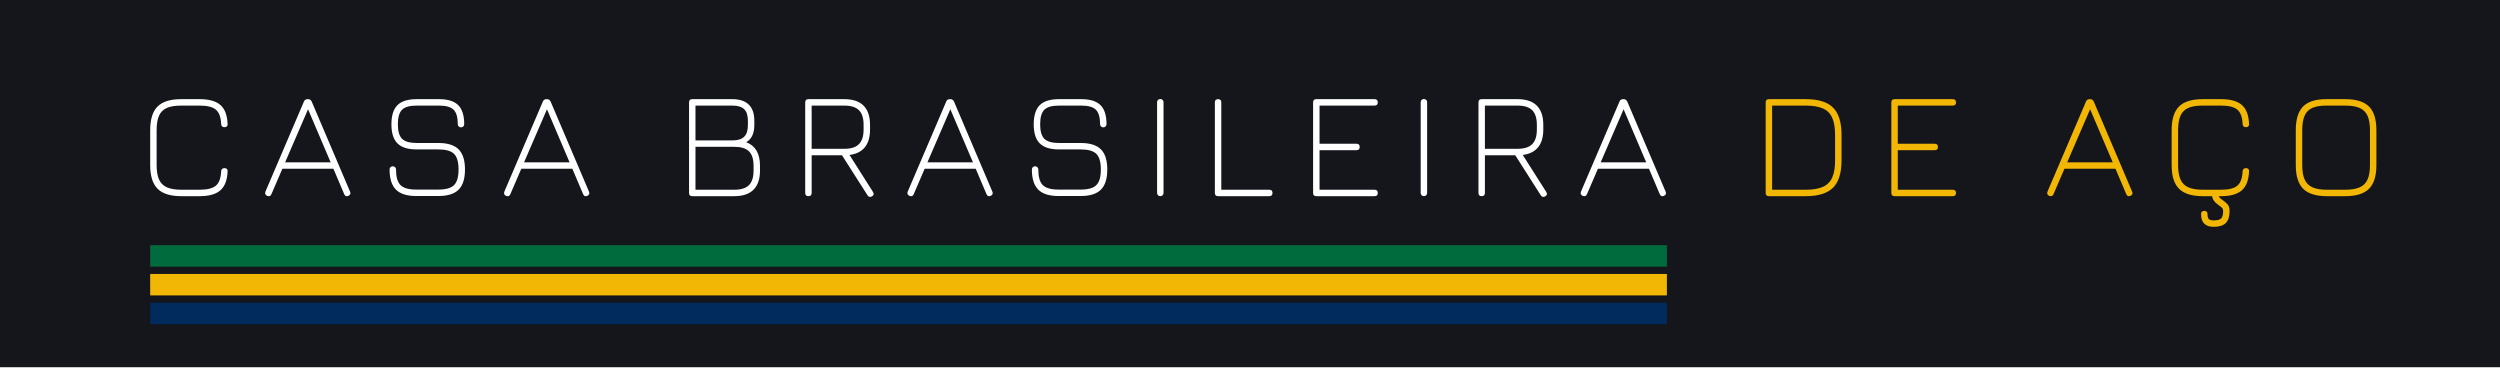
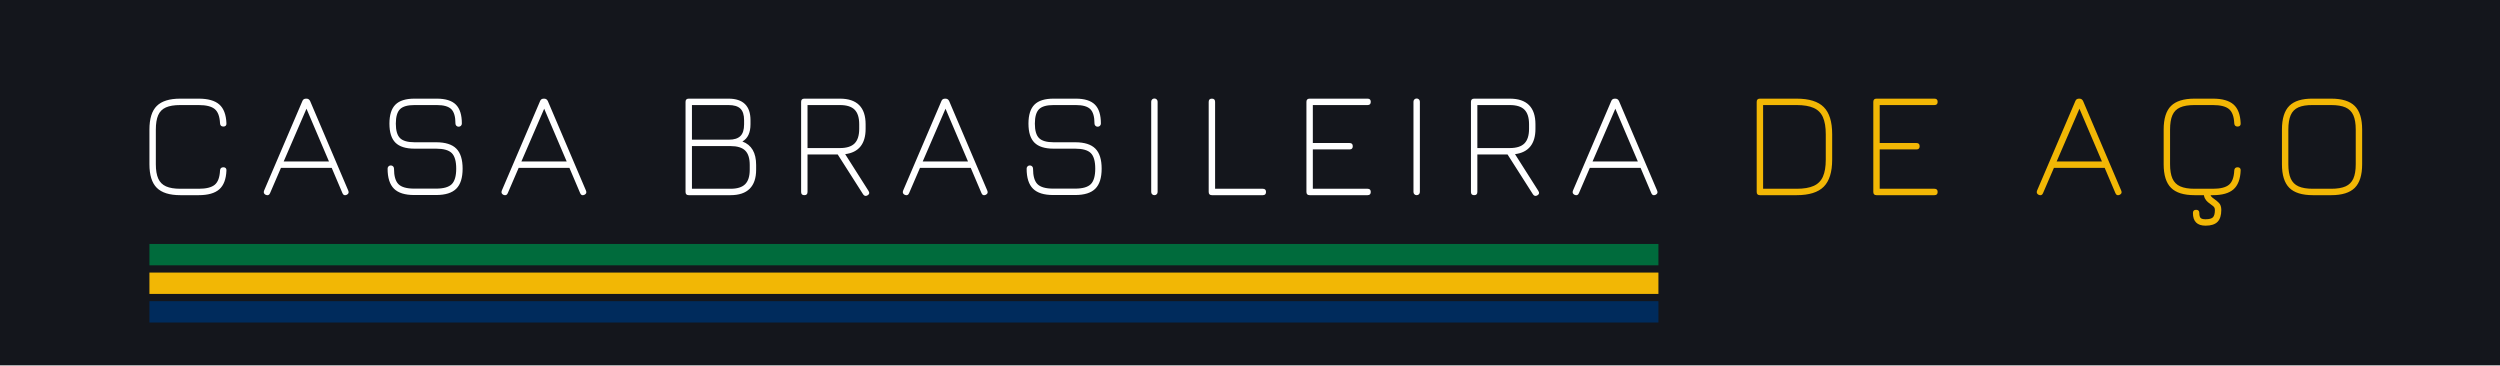
- <svg xmlns="http://www.w3.org/2000/svg" width="1566" height="230" viewBox="0 0 1566 230">
-   <rect width="1566" height="230" fill="#14161C" />
+ <svg xmlns="http://www.w3.org/2000/svg" width="1574" height="230" viewBox="0 0 1574 230">
+   <rect width="1574" height="230" fill="#14161C" />
  <path d="M113.568 122.88Q103.344 122.88 98.712 118.248Q94.08 113.616 94.08 103.392V81.6Q94.08 71.28 98.712 66.696Q103.344 62.112 113.472 62.112H125.088Q133.872 62.112 138.048 65.76Q142.224 69.408 142.56 77.568Q142.656 78.576 142.152 79.128Q141.648 79.68 140.64 79.68Q138.672 79.68 138.528 77.664Q138.24 71.184 135.192 68.664Q132.144 66.144 125.088 66.144H113.472Q107.808 66.144 104.448 67.632Q101.088 69.12 99.6 72.504Q98.112 75.888 98.112 81.6V103.392Q98.112 109.056 99.624 112.44Q101.136 115.824 104.52 117.336Q107.904 118.848 113.568 118.848H125.088Q132.144 118.848 135.192 116.328Q138.24 113.808 138.528 107.328Q138.672 105.312 140.64 105.312Q141.648 105.312 142.152 105.864Q142.656 106.416 142.56 107.424Q142.224 115.536 138.048 119.208Q133.872 122.88 125.088 122.88Z M167.328 122.688Q165.552 121.824 166.272 120.0L190.368 63.648Q190.944 62.112 192.672 62.112H192.96Q194.544 62.112 195.264 63.648L219.264 120.0Q220.08 121.824 218.208 122.688Q216.384 123.456 215.616 121.632L208.848 105.696H176.88L170.016 121.632Q169.248 123.456 167.328 122.688ZM178.608 101.664H207.12L192.96 68.448Z M260.736 122.784Q252.048 122.784 248.04 118.8Q244.032 114.816 244.032 106.176Q244.032 105.312 244.608 104.736Q245.184 104.16 246.048 104.16Q246.912 104.16 247.488 104.736Q248.064 105.312 248.064 106.176Q248.064 113.136 250.872 115.944Q253.68 118.752 260.736 118.752H274.56Q281.616 118.752 284.424 115.944Q287.232 113.136 287.232 106.176Q287.232 99.168 284.424 96.384Q281.616 93.6 274.56 93.6H261.024Q252.768 93.6 248.976 89.832Q245.184 86.064 245.184 77.856Q245.184 69.648 248.952 65.88Q252.72 62.112 260.928 62.112H275.04Q283.248 62.112 287.016 65.856Q290.784 69.6 290.784 77.76Q290.784 78.624 290.208 79.2Q289.632 79.776 288.768 79.776Q287.904 79.776 287.328 79.2Q286.752 78.624 286.752 77.76Q286.752 71.328 284.136 68.736Q281.52 66.144 275.04 66.144H260.928Q254.448 66.144 251.832 68.76Q249.216 71.376 249.216 77.856Q249.216 84.336 251.856 86.952Q254.496 89.568 261.024 89.568H274.56Q283.296 89.568 287.28 93.552Q291.264 97.536 291.264 106.176Q291.264 114.816 287.28 118.8Q283.296 122.784 274.56 122.784Z M316.992 122.688Q315.216 121.824 315.936 120.0L340.032 63.648Q340.608 62.112 342.336 62.112H342.624Q344.208 62.112 344.928 63.648L368.928 120.0Q369.744 121.824 367.872 122.688Q366.048 123.456 365.28 121.632L358.512 105.696H326.544L319.68 121.632Q318.912 123.456 316.992 122.688ZM328.272 101.664H356.784L342.624 68.448Z M433.632 122.88Q431.616 122.88 431.616 120.864V64.128Q431.616 62.112 433.632 62.112H458.688Q465.552 62.112 469.032 65.52Q472.512 68.928 472.512 75.648V78.24Q472.512 86.16 467.424 89.088Q476.064 92.304 476.064 103.872V106.848Q476.064 114.768 472.008 118.824Q467.952 122.88 459.936 122.88ZM435.648 118.848H459.936Q466.272 118.848 469.152 115.968Q472.032 113.088 472.032 106.848V103.872Q472.032 97.584 469.152 94.776Q466.272 91.968 459.936 91.968H435.648ZM435.648 87.936H459.072Q463.776 87.936 466.128 85.68Q468.48 83.424 468.48 78.24V75.648Q468.48 70.656 466.152 68.4Q463.824 66.144 458.688 66.144H435.648Z M546.24 122.976Q545.376 123.456 544.68 123.312Q543.984 123.168 543.456 122.4L527.424 97.248H508.416V120.864Q508.416 122.88 506.4 122.88Q504.384 122.88 504.384 120.864V64.128Q504.384 62.112 506.4 62.112H528.864Q536.88 62.112 540.936 66.168Q544.992 70.224 544.992 78.24V81.12Q544.992 88.224 541.752 92.232Q538.512 96.24 532.128 97.056L546.816 120.192Q547.968 121.968 546.24 122.976ZM508.416 93.216H528.864Q535.152 93.216 538.056 90.288Q540.96 87.36 540.96 81.12V78.24Q540.96 71.952 538.056 69.048Q535.152 66.144 528.864 66.144H508.416Z M569.664 122.688Q567.888 121.824 568.608 120.0L592.704 63.648Q593.28 62.112 595.008 62.112H595.296Q596.88 62.112 597.6 63.648L621.6 120.0Q622.416 121.824 620.544 122.688Q618.72 123.456 617.952 121.632L611.184 105.696H579.216L572.352 121.632Q571.584 123.456 569.664 122.688ZM580.944 101.664H609.456L595.296 68.448Z M663.072 122.784Q654.384 122.784 650.376 118.8Q646.368 114.816 646.368 106.176Q646.368 105.312 646.944 104.736Q647.52 104.16 648.384 104.16Q649.248 104.16 649.824 104.736Q650.4 105.312 650.4 106.176Q650.4 113.136 653.208 115.944Q656.016 118.752 663.072 118.752H676.896Q683.952 118.752 686.76 115.944Q689.568 113.136 689.568 106.176Q689.568 99.168 686.76 96.384Q683.952 93.6 676.896 93.6H663.36Q655.104 93.6 651.312 89.832Q647.52 86.064 647.52 77.856Q647.52 69.648 651.288 65.88Q655.056 62.112 663.264 62.112H677.376Q685.584 62.112 689.352 65.856Q693.12 69.6 693.12 77.76Q693.12 78.624 692.544 79.2Q691.968 79.776 691.104 79.776Q690.24 79.776 689.664 79.2Q689.088 78.624 689.088 77.76Q689.088 71.328 686.472 68.736Q683.856 66.144 677.376 66.144H663.264Q656.784 66.144 654.168 68.76Q651.552 71.376 651.552 77.856Q651.552 84.336 654.192 86.952Q656.832 89.568 663.36 89.568H676.896Q685.632 89.568 689.616 93.552Q693.6 97.536 693.6 106.176Q693.6 114.816 689.616 118.8Q685.632 122.784 676.896 122.784Z M726.816 122.88Q725.952 122.88 725.376 122.304Q724.8 121.728 724.8 120.864V64.032Q724.8 63.168 725.376 62.592Q725.952 62.016 726.816 62.016Q727.68 62.016 728.256 62.592Q728.832 63.168 728.832 64.032V120.864Q728.832 121.728 728.256 122.304Q727.68 122.88 726.816 122.88Z M763.008 122.88Q760.992 122.88 760.992 120.864V64.128Q760.992 62.112 763.008 62.112Q765.024 62.112 765.024 64.128V118.848H795.072Q797.088 118.848 797.088 120.864Q797.088 122.88 795.072 122.88Z M824.544 122.88Q822.528 122.88 822.528 120.864V64.128Q822.528 62.112 824.544 62.112H861.024Q863.04 62.112 863.04 64.128Q863.04 66.144 861.024 66.144H826.56V90.048H849.696Q851.712 90.048 851.712 92.064Q851.712 94.08 849.696 94.08H826.56V118.848H861.024Q863.04 118.848 863.04 120.864Q863.04 122.88 861.024 122.88Z M891.936 122.88Q891.072 122.88 890.496 122.304Q889.92 121.728 889.92 120.864V64.032Q889.92 63.168 890.496 62.592Q891.072 62.016 891.936 62.016Q892.8 62.016 893.376 62.592Q893.952 63.168 893.952 64.032V120.864Q893.952 121.728 893.376 122.304Q892.8 122.88 891.936 122.88Z M967.968 122.976Q967.104 123.456 966.408 123.312Q965.712 123.168 965.184 122.4L949.152 97.248H930.144V120.864Q930.144 122.88 928.128 122.88Q926.112 122.88 926.112 120.864V64.128Q926.112 62.112 928.128 62.112H950.592Q958.608 62.112 962.664 66.168Q966.72 70.224 966.72 78.24V81.12Q966.72 88.224 963.48 92.232Q960.24 96.24 953.856 97.056L968.544 120.192Q969.696 121.968 967.968 122.976ZM930.144 93.216H950.592Q956.88 93.216 959.784 90.288Q962.688 87.36 962.688 81.12V78.24Q962.688 71.952 959.784 69.048Q956.88 66.144 950.592 66.144H930.144Z M991.392 122.688Q989.616 121.824 990.336 120.0L1014.432 63.648Q1015.008 62.112 1016.736 62.112H1017.024Q1018.608 62.112 1019.328 63.648L1043.328 120.0Q1044.144 121.824 1042.272 122.688Q1040.448 123.456 1039.68 121.632L1032.912 105.696H1000.944L994.08 121.632Q993.312 123.456 991.392 122.688ZM1002.672 101.664H1031.184L1017.024 68.448Z" fill="#FFFFFF" />
-   <path d="M1108.032 122.88Q1106.016 122.88 1106.016 120.864V64.128Q1106.016 62.112 1108.032 62.112H1131.168Q1142.928 62.112 1148.232 67.416Q1153.536 72.72 1153.536 84.48V100.512Q1153.536 112.224 1148.232 117.552Q1142.928 122.88 1131.168 122.88ZM1110.048 118.848H1131.168Q1137.84 118.848 1141.872 117.048Q1145.904 115.248 1147.704 111.216Q1149.504 107.184 1149.504 100.512V84.48Q1149.504 77.808 1147.704 73.776Q1145.904 69.744 1141.872 67.944Q1137.84 66.144 1131.168 66.144H1110.048Z M1186.752 122.88Q1184.736 122.88 1184.736 120.864V64.128Q1184.736 62.112 1186.752 62.112H1223.232Q1225.248 62.112 1225.248 64.128Q1225.248 66.144 1223.232 66.144H1188.768V90.048H1211.904Q1213.92 90.048 1213.92 92.064Q1213.92 94.08 1211.904 94.08H1188.768V118.848H1223.232Q1225.248 118.848 1225.248 120.864Q1225.248 122.88 1223.232 122.88Z M1283.616 122.688Q1281.84 121.824 1282.56 120.0L1306.656 63.648Q1307.232 62.112 1308.96 62.112H1309.248Q1310.832 62.112 1311.552 63.648L1335.552 120.0Q1336.368 121.824 1334.496 122.688Q1332.672 123.456 1331.904 121.632L1325.136 105.696H1293.168L1286.304 121.632Q1285.536 123.456 1283.616 122.688ZM1294.896 101.664H1323.408L1309.248 68.448Z M1379.808 122.88Q1369.584 122.88 1364.952 118.248Q1360.32 113.616 1360.32 103.392V81.6Q1360.32 71.28 1364.952 66.696Q1369.584 62.112 1379.712 62.112H1391.328Q1400.112 62.112 1404.288 65.76Q1408.464 69.408 1408.8 77.568Q1408.896 78.576 1408.392 79.128Q1407.888 79.68 1406.88 79.68Q1404.912 79.68 1404.768 77.664Q1404.48 71.184 1401.432 68.664Q1398.384 66.144 1391.328 66.144H1379.712Q1374.048 66.144 1370.688 67.632Q1367.328 69.12 1365.84 72.504Q1364.352 75.888 1364.352 81.6V103.392Q1364.352 109.056 1365.864 112.44Q1367.376 115.824 1370.76 117.336Q1374.144 118.848 1379.808 118.848H1391.328Q1398.384 118.848 1401.432 116.328Q1404.48 113.808 1404.768 107.328Q1404.912 105.312 1406.88 105.312Q1407.888 105.312 1408.392 105.864Q1408.896 106.416 1408.8 107.424Q1408.464 115.536 1404.288 119.208Q1400.112 122.88 1391.328 122.88ZM1386.72 142.08Q1378.752 142.08 1378.752 134.112Q1378.752 132.096 1380.768 132.096Q1382.784 132.096 1382.784 134.112Q1382.784 136.416 1383.6 137.232Q1384.416 138.048 1386.72 138.048Q1390.128 138.048 1391.352 136.8Q1392.576 135.552 1392.576 132.192Q1392.576 131.088 1392.096 130.44Q1391.616 129.792 1390.08 128.736Q1389.168 128.112 1388.112 127.224Q1387.056 126.336 1386.312 124.944Q1385.568 123.552 1385.568 121.44Q1385.568 119.424 1387.584 119.424Q1389.6 119.424 1389.6 121.44Q1389.6 122.736 1390.128 123.504Q1390.656 124.272 1392.288 125.376Q1393.584 126.24 1395.096 127.728Q1396.608 129.216 1396.608 132.192Q1396.608 137.28 1394.232 139.68Q1391.856 142.08 1386.72 142.08Z M1457.568 122.88Q1447.344 122.88 1442.712 118.248Q1438.08 113.616 1438.08 103.392V81.6Q1438.08 71.28 1442.712 66.648Q1447.344 62.016 1457.472 62.112H1469.088Q1479.312 62.112 1483.944 66.744Q1488.576 71.376 1488.576 81.6V103.392Q1488.576 113.616 1483.944 118.248Q1479.312 122.88 1469.088 122.88ZM1457.568 118.848H1469.088Q1474.752 118.848 1478.136 117.336Q1481.52 115.824 1483.032 112.44Q1484.544 109.056 1484.544 103.392V81.6Q1484.544 75.936 1483.032 72.552Q1481.52 69.168 1478.136 67.656Q1474.752 66.144 1469.088 66.144H1457.472Q1451.808 66.096 1448.448 67.584Q1445.088 69.072 1443.6 72.48Q1442.112 75.888 1442.112 81.6V103.392Q1442.112 109.056 1443.624 112.44Q1445.136 115.824 1448.52 117.336Q1451.904 118.848 1457.568 118.848Z" fill="#F2B705" />
+   <path d="M1108.032 122.88Q1106.016 122.88 1106.016 120.864V64.128Q1106.016 62.112 1108.032 62.112H1131.168Q1142.928 62.112 1148.232 67.416Q1153.536 72.72 1153.536 84.48V100.512Q1153.536 112.224 1148.232 117.552Q1142.928 122.88 1131.168 122.88ZM1110.048 118.848H1131.168Q1137.84 118.848 1141.872 117.048Q1145.904 115.248 1147.704 111.216Q1149.504 107.184 1149.504 100.512V84.48Q1149.504 77.808 1147.704 73.776Q1145.904 69.744 1141.872 67.944Q1137.84 66.144 1131.168 66.144H1110.048Z M1181.448 122.88Q1179.432 122.88 1179.432 120.864V64.128Q1179.432 62.112 1181.448 62.112H1217.928Q1219.944 62.112 1219.944 64.128Q1219.944 66.144 1217.928 66.144H1183.464V90.048H1206.6Q1208.616 90.048 1208.616 92.064Q1208.616 94.08 1206.6 94.08H1183.464V118.848H1217.928Q1219.944 118.848 1219.944 120.864Q1219.944 122.88 1217.928 122.88Z M1283.592 122.688Q1281.816 121.824 1282.536 120.0L1306.632 63.648Q1307.208 62.112 1308.936 62.112H1309.224Q1310.808 62.112 1311.528 63.648L1335.528 120.0Q1336.344 121.824 1334.472 122.688Q1332.648 123.456 1331.88 121.632L1325.112 105.696H1293.144L1286.28 121.632Q1285.512 123.456 1283.592 122.688ZM1294.872 101.664H1323.384L1309.224 68.448Z M1381.728 122.88Q1371.504 122.88 1366.872 118.248Q1362.24 113.616 1362.24 103.392V81.6Q1362.24 71.28 1366.872 66.696Q1371.504 62.112 1381.632 62.112H1393.248Q1402.032 62.112 1406.208 65.76Q1410.384 69.408 1410.72 77.568Q1410.816 78.576 1410.312 79.128Q1409.808 79.68 1408.8 79.68Q1406.832 79.68 1406.688 77.664Q1406.4 71.184 1403.352 68.664Q1400.304 66.144 1393.248 66.144H1381.632Q1375.968 66.144 1372.608 67.632Q1369.248 69.12 1367.76 72.504Q1366.272 75.888 1366.272 81.6V103.392Q1366.272 109.056 1367.784 112.44Q1369.296 115.824 1372.68 117.336Q1376.064 118.848 1381.728 118.848H1393.248Q1400.304 118.848 1403.352 116.328Q1406.4 113.808 1406.688 107.328Q1406.832 105.312 1408.8 105.312Q1409.808 105.312 1410.312 105.864Q1410.816 106.416 1410.72 107.424Q1410.384 115.536 1406.208 119.208Q1402.032 122.88 1393.248 122.88ZM1388.64 142.08Q1380.672 142.08 1380.672 134.112Q1380.672 132.096 1382.688 132.096Q1384.704 132.096 1384.704 134.112Q1384.704 136.416 1385.52 137.232Q1386.336 138.048 1388.64 138.048Q1392.048 138.048 1393.272 136.8Q1394.496 135.552 1394.496 132.192Q1394.496 131.088 1394.016 130.44Q1393.536 129.792 1392 128.736Q1391.088 128.112 1390.032 127.224Q1388.976 126.336 1388.232 124.944Q1387.488 123.552 1387.488 121.44Q1387.488 119.424 1389.504 119.424Q1391.52 119.424 1391.52 121.44Q1391.52 122.736 1392.048 123.504Q1392.576 124.272 1394.208 125.376Q1395.504 126.24 1397.016 127.728Q1398.528 129.216 1398.528 132.192Q1398.528 137.28 1396.152 139.68Q1393.776 142.08 1388.64 142.08Z M1456.2 122.88Q1445.976 122.88 1441.344 118.248Q1436.712 113.616 1436.712 103.392V81.6Q1436.712 71.28 1441.344 66.648Q1445.976 62.016 1456.104 62.112H1467.72Q1477.944 62.112 1482.576 66.744Q1487.208 71.376 1487.208 81.6V103.392Q1487.208 113.616 1482.576 118.248Q1477.944 122.88 1467.72 122.88ZM1456.2 118.848H1467.72Q1473.384 118.848 1476.768 117.336Q1480.152 115.824 1481.664 112.44Q1483.176 109.056 1483.176 103.392V81.6Q1483.176 75.936 1481.664 72.552Q1480.152 69.168 1476.768 67.656Q1473.384 66.144 1467.72 66.144H1456.104Q1450.44 66.096 1447.08 67.584Q1443.72 69.072 1442.232 72.48Q1440.744 75.888 1440.744 81.6V103.392Q1440.744 109.056 1442.256 112.44Q1443.768 115.824 1447.152 117.336Q1450.536 118.848 1456.2 118.848Z" fill="#F2B705" />
  <rect x="94.08" y="153.60" width="950.06" height="13.44" fill="#006B3C" />
  <rect x="94.08" y="171.61" width="950.06" height="13.44" fill="#F2B705" />
  <rect x="94.08" y="189.62" width="950.06" height="13.44" fill="#002B5C" />
</svg>
